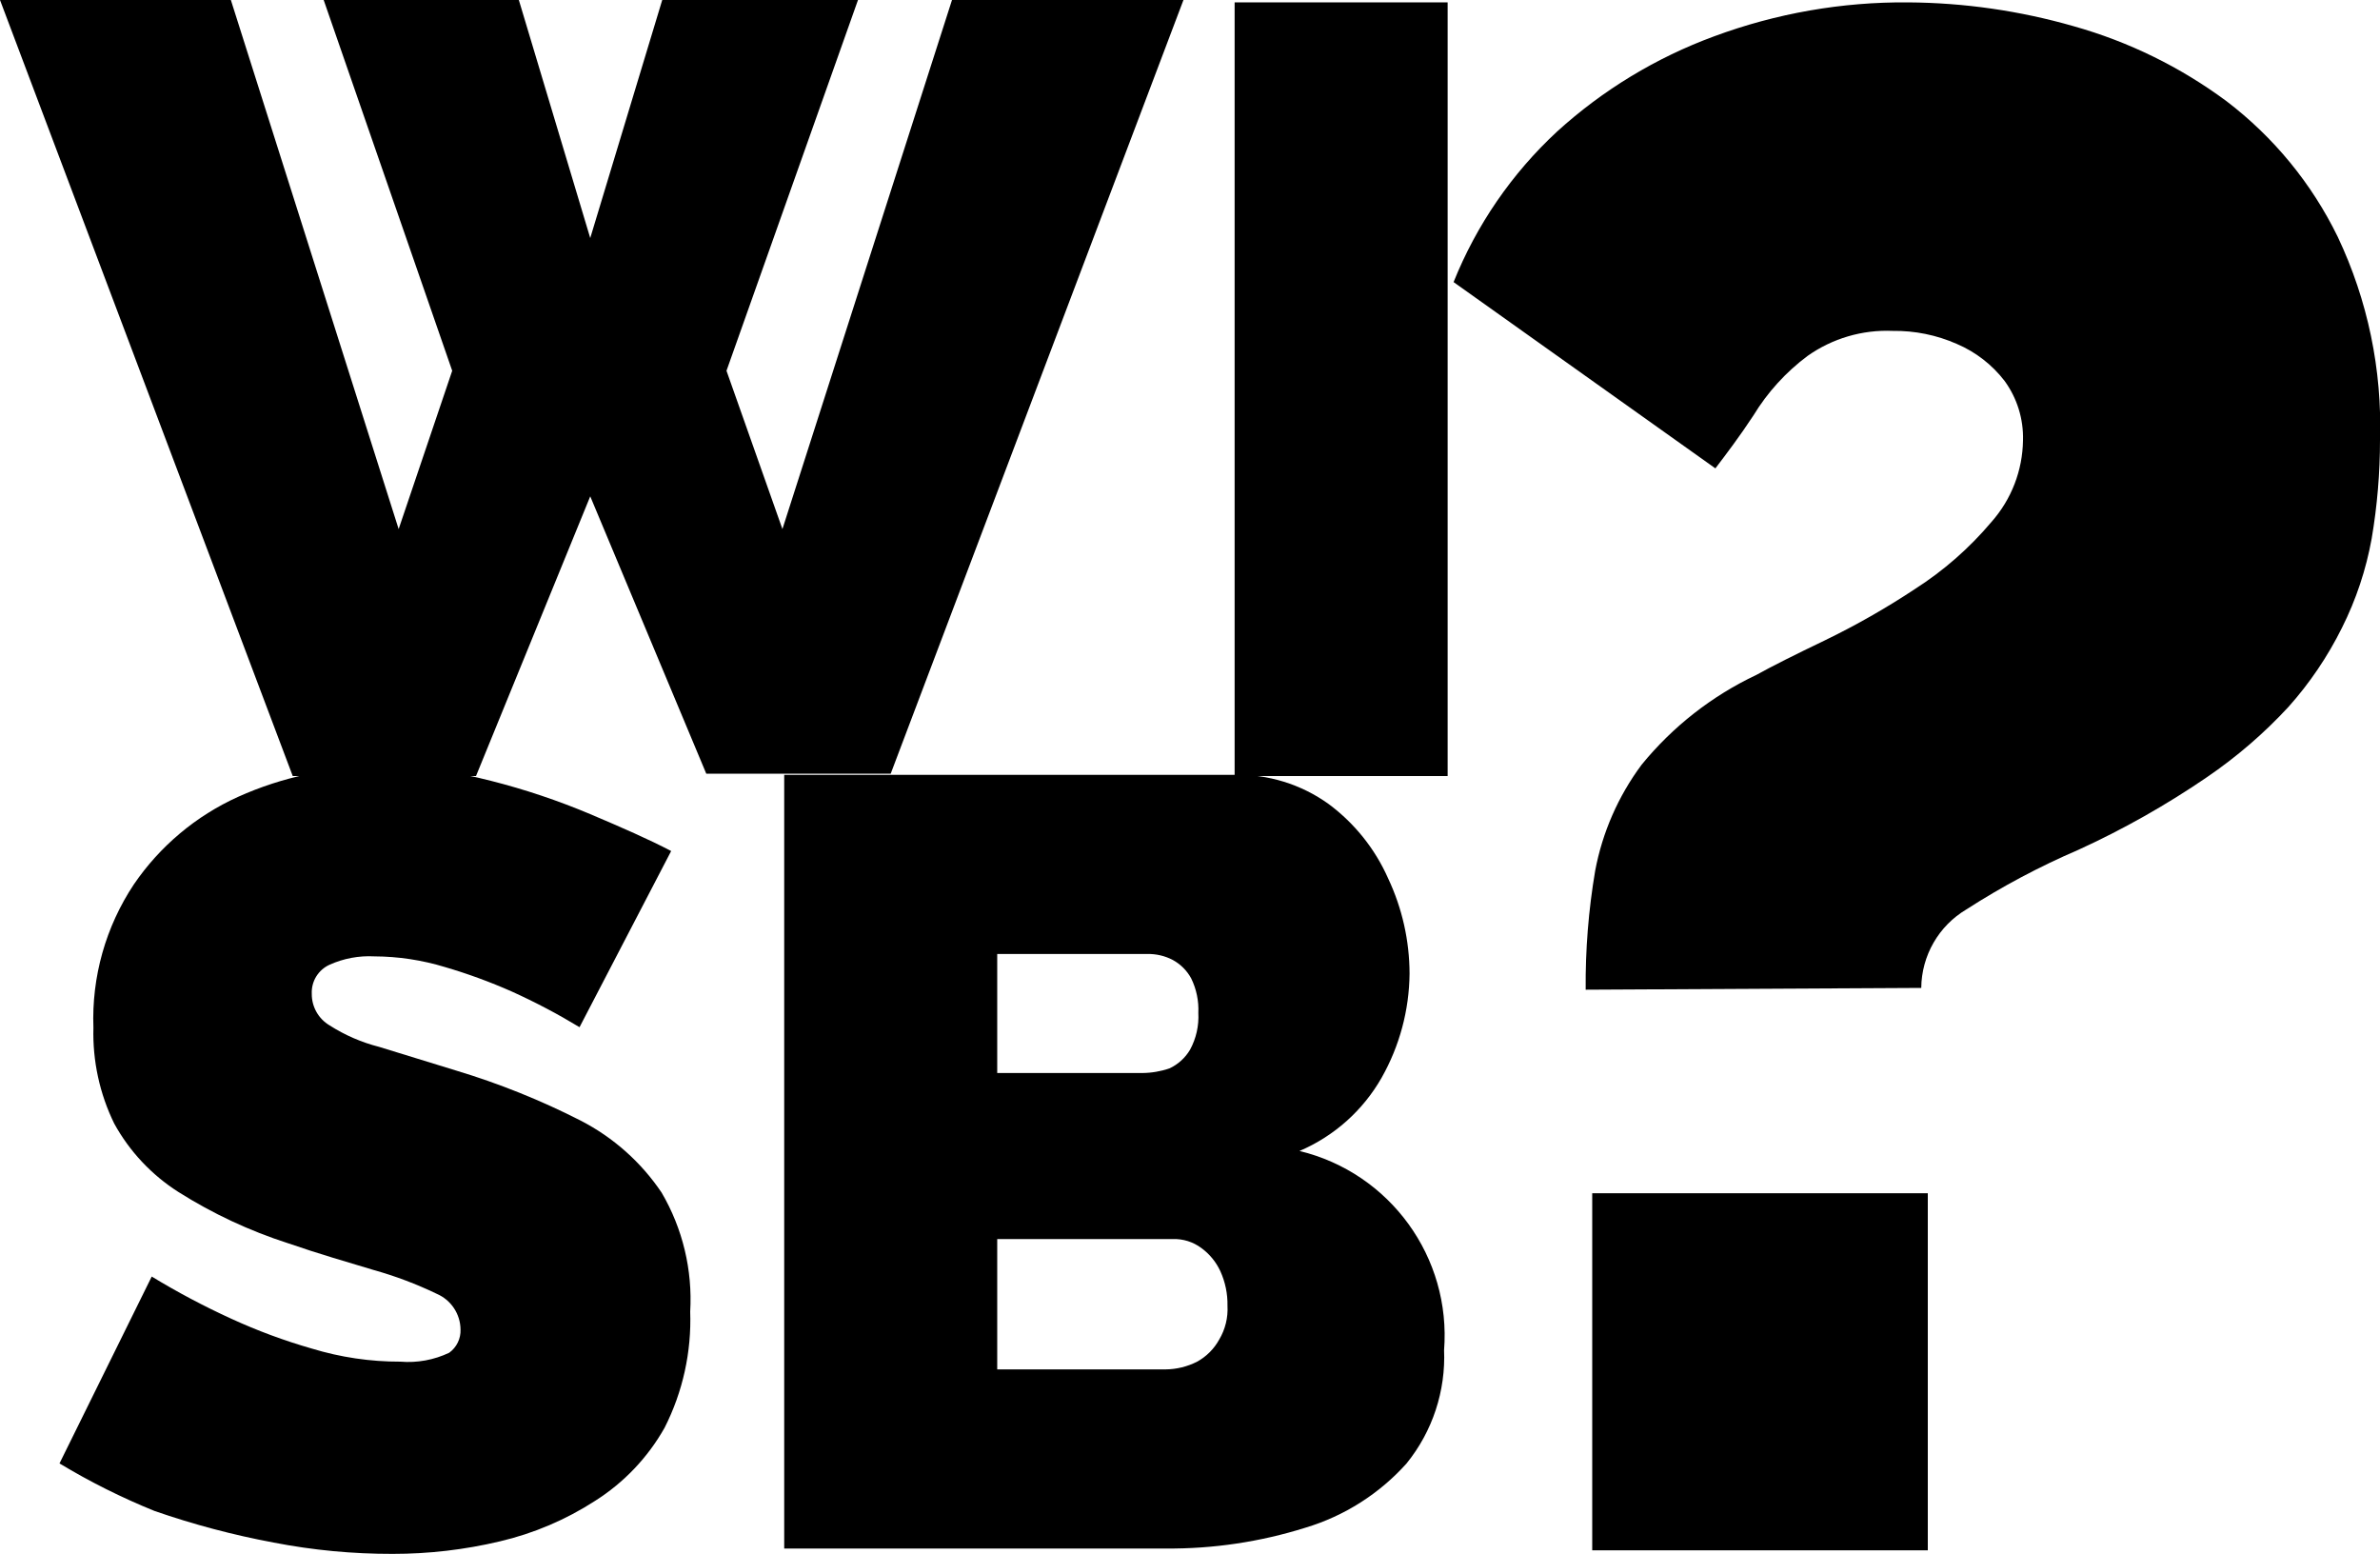
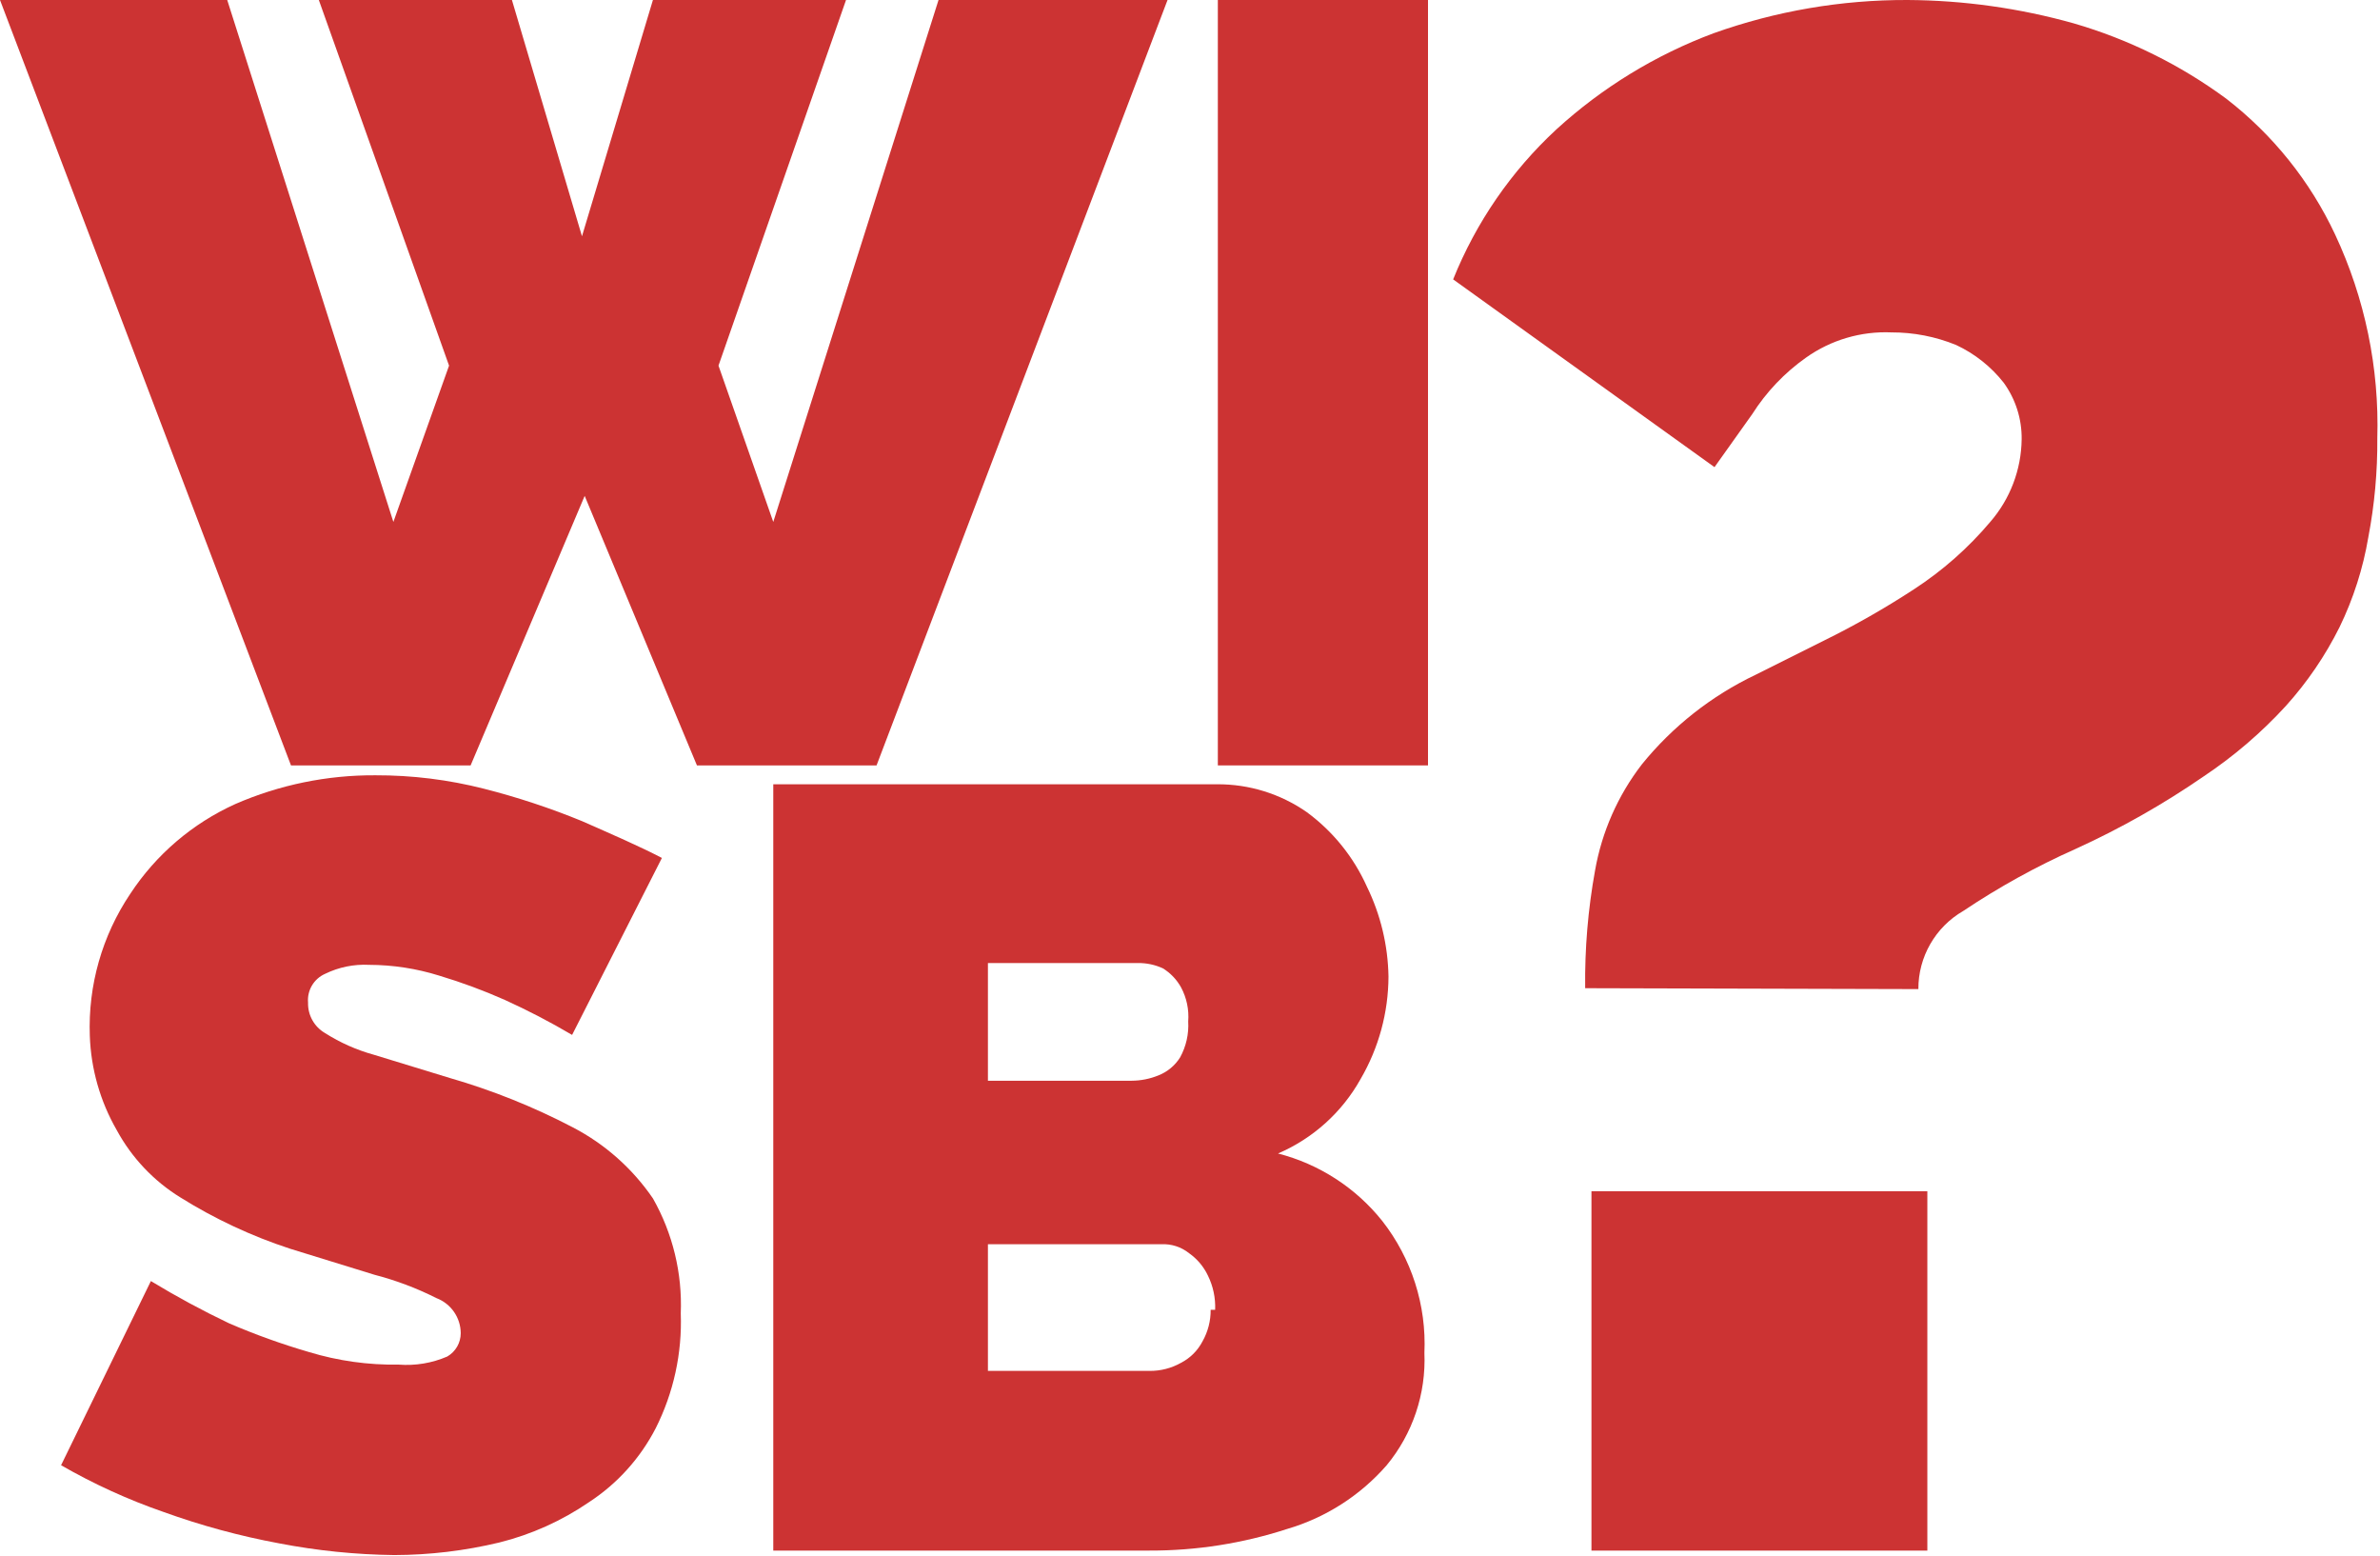
- <svg xmlns="http://www.w3.org/2000/svg" viewBox="0 0 40 26.11">
+ <svg xmlns="http://www.w3.org/2000/svg" viewBox="0 0 26.5 17.31">
+   <defs>
+     <style>.cls-1{fill:#c33;}</style>
+   </defs>
  <g id="Camada_2" data-name="Camada 2">
    <g id="Camada_1-2" data-name="Camada 1">
-       <path d="M5.44,2.66H8.72l1.2,4,1.21-4h3.29L12.21,8.89l.94,2.66L16,2.66h3.89l-4.92,13h-3.1L9.92,11,8,15.7H4.92L0,2.66H3.88L6.7,11.55l.9-2.66Z" transform="translate(0 -2.66)" />
-       <path d="M20.75,15.7v-13h3.58v13Z" transform="translate(0 -2.66)" />
-       <path d="M9.74,19.92a10.68,10.68,0,0,0-1.14-.6,9.08,9.08,0,0,0-1.12-.41,4.14,4.14,0,0,0-1.19-.18,1.62,1.62,0,0,0-.75.14.51.51,0,0,0-.3.49.61.61,0,0,0,.3.53,2.84,2.84,0,0,0,.83.36l1.3.4a12.61,12.61,0,0,1,2.09.84,3.66,3.66,0,0,1,1.36,1.21,3.55,3.55,0,0,1,.48,2,4,4,0,0,1-.43,1.95A3.47,3.47,0,0,1,10,27.88a5.09,5.09,0,0,1-1.6.68,7.77,7.77,0,0,1-1.8.21,10.39,10.39,0,0,1-2-.19,13.9,13.9,0,0,1-2-.53A11.29,11.29,0,0,1,1,27.25l1.55-3.14a12.8,12.8,0,0,0,1.34.71,9.56,9.56,0,0,0,1.35.5,5.07,5.07,0,0,0,1.49.22,1.6,1.6,0,0,0,.82-.15A.46.46,0,0,0,7.74,25a.66.66,0,0,0-.4-.6A6.45,6.45,0,0,0,6.28,24c-.43-.13-.92-.27-1.44-.45A8.08,8.08,0,0,1,3,22.69a3.18,3.18,0,0,1-1.08-1.15,3.45,3.45,0,0,1-.35-1.61,4.08,4.08,0,0,1,.68-2.41A4.23,4.23,0,0,1,4,16.05a5.67,5.67,0,0,1,2.4-.5,7.11,7.11,0,0,1,1.85.23,11.68,11.68,0,0,1,1.67.56c.52.22,1,.43,1.36.62Z" transform="translate(0 -2.66)" />
-       <path d="M24.27,25.34a2.84,2.84,0,0,1-.63,1.91,3.72,3.72,0,0,1-1.7,1.08,7.62,7.62,0,0,1-2.35.35H13.18v-13h7.56a2.61,2.61,0,0,1,1.59.49,3.14,3.14,0,0,1,1,1.25,3.77,3.77,0,0,1,.36,1.6,3.62,3.62,0,0,1-.47,1.75A2.9,2.9,0,0,1,21.84,22a3.19,3.19,0,0,1,2.43,3.35Zm-7.51-6.65v2H19.2a1.44,1.44,0,0,0,.46-.08A.79.79,0,0,0,20,20.3a1.16,1.16,0,0,0,.14-.62,1.19,1.19,0,0,0-.12-.58.77.77,0,0,0-.31-.31.88.88,0,0,0-.43-.1Zm3.87,5.91a1.34,1.34,0,0,0-.12-.58,1,1,0,0,0-.32-.39.76.76,0,0,0-.48-.15H16.76v2.19h2.83a1.19,1.19,0,0,0,.53-.13.94.94,0,0,0,.37-.37A1,1,0,0,0,20.63,24.6Z" transform="translate(0 -2.66)" />
-       <path d="M26.65,19.29a11.34,11.34,0,0,1,.16-2,4.32,4.32,0,0,1,.78-1.78A5.54,5.54,0,0,1,29.52,14c.27-.15.65-.34,1.15-.58a13.08,13.08,0,0,0,1.51-.86,5.69,5.69,0,0,0,1.29-1.13A2.11,2.11,0,0,0,34,10.06a1.62,1.62,0,0,0-.31-1,2,2,0,0,0-.8-.62,2.58,2.58,0,0,0-1.08-.22,2.31,2.31,0,0,0-1.43.42,3.55,3.55,0,0,0-.91,1c-.23.35-.45.64-.64.89l-4.4-3.13a7,7,0,0,1,1.74-2.53,8.05,8.05,0,0,1,2.64-1.6,9.16,9.16,0,0,1,3.26-.57,10.32,10.32,0,0,1,2.78.4,7.9,7.9,0,0,1,2.57,1.26,6.38,6.38,0,0,1,1.87,2.28A7.42,7.42,0,0,1,40,10.05a9.87,9.87,0,0,1-.14,1.66,5.52,5.52,0,0,1-.5,1.5,6,6,0,0,1-.9,1.33,8,8,0,0,1-1.37,1.18,14.51,14.51,0,0,1-2.16,1.22,12.8,12.8,0,0,0-1.88,1,1.55,1.55,0,0,0-.76,1.32Zm.11,9.42v-6H32.4v6Z" transform="translate(0 -2.66)" />
+       <path class="cls-1" d="M3.55,1.74H5.7l.78,2.63.79-2.63H9.42L8,5.81l.61,1.74,1.84-5.81H13L9.76,10.26h-2l-1.25-3L5.24,10.26h-2L0,1.74H2.53L4.38,7.55,5,5.81Z" transform="translate(0 -1.74)" />
+       <path class="cls-1" d="M13.56,10.26V1.74H15.9v8.52Z" transform="translate(0 -1.74)" />
+       <path class="cls-1" d="M6.37,13.26a7.87,7.87,0,0,0-.75-.39,6.19,6.19,0,0,0-.73-.27,2.64,2.64,0,0,0-.78-.12,1,1,0,0,0-.49.1.32.32,0,0,0-.19.32.38.38,0,0,0,.19.34,2,2,0,0,0,.54.24l.85.26a7.37,7.37,0,0,1,1.37.55,2.45,2.45,0,0,1,.89.79,2.4,2.4,0,0,1,.31,1.28,2.63,2.63,0,0,1-.28,1.28,2.17,2.17,0,0,1-.74.82,3.09,3.09,0,0,1-1,.45,5.06,5.06,0,0,1-1.17.14,7.22,7.22,0,0,1-1.28-.13,8.19,8.19,0,0,1-1.29-.35,6.66,6.66,0,0,1-1.14-.52l1-2.05a9.82,9.82,0,0,0,.87.47,7.62,7.62,0,0,0,.89.32,3.25,3.25,0,0,0,1,.14,1.14,1.14,0,0,0,.54-.09.3.3,0,0,0,.15-.26.42.42,0,0,0-.27-.39,3.47,3.47,0,0,0-.69-.26l-.94-.29a5.57,5.57,0,0,1-1.22-.57,2,2,0,0,1-.71-.75A2.26,2.26,0,0,1,1,13.27a2.66,2.66,0,0,1,.45-1.58,2.76,2.76,0,0,1,1.17-1,3.85,3.85,0,0,1,1.56-.32,4.83,4.83,0,0,1,1.21.15,8.19,8.19,0,0,1,1.09.36c.34.15.64.28.89.41Z" transform="translate(0 -1.74)" />
+       <path class="cls-1" d="M15.86,16.8a1.84,1.84,0,0,1-.42,1.25,2.35,2.35,0,0,1-1.11.71A4.91,4.91,0,0,1,12.8,19H8.61V10.47h4.94a1.73,1.73,0,0,1,1,.31,2.09,2.09,0,0,1,.67.83,2.37,2.37,0,0,1,.24,1,2.28,2.28,0,0,1-.31,1.14,1.92,1.92,0,0,1-.92.83,2.18,2.18,0,0,1,1.16.75A2.22,2.22,0,0,1,15.86,16.8ZM11,12.46v1.31h1.6a.8.8,0,0,0,.3-.06.5.5,0,0,0,.24-.2.74.74,0,0,0,.09-.4.69.69,0,0,0-.08-.38.58.58,0,0,0-.2-.21.64.64,0,0,0-.28-.06Zm2.53,3.86a.79.79,0,0,0-.08-.38.64.64,0,0,0-.21-.25.46.46,0,0,0-.31-.1H11V17H12.8a.7.7,0,0,0,.35-.09.56.56,0,0,0,.24-.24A.7.7,0,0,0,13.48,16.32Z" transform="translate(0 -1.74)" />
+       <path class="cls-1" d="M17.65,12.74a6.88,6.88,0,0,1,.11-1.31,2.7,2.7,0,0,1,.52-1.18,3.65,3.65,0,0,1,1.27-1l.76-.38a9.47,9.47,0,0,0,1-.57,3.87,3.87,0,0,0,.85-.75,1.43,1.43,0,0,0,.35-.92,1.05,1.05,0,0,0-.2-.63,1.46,1.46,0,0,0-.53-.42,1.89,1.89,0,0,0-.72-.14,1.53,1.53,0,0,0-.95.28,2.24,2.24,0,0,0-.6.63l-.42.59L16.18,4.85a4.62,4.62,0,0,1,1.15-1.67,5.39,5.39,0,0,1,1.75-1.07,6.36,6.36,0,0,1,2.16-.37A7,7,0,0,1,23.09,2a5.4,5.4,0,0,1,1.7.84A4.12,4.12,0,0,1,26,4.35a5,5,0,0,1,.47,2.27,5.63,5.63,0,0,1-.1,1.1,3.7,3.7,0,0,1-.32,1,3.92,3.92,0,0,1-.6.88,5,5,0,0,1-.91.78,9.31,9.31,0,0,1-1.43.81,8.34,8.34,0,0,0-1.25.69,1,1,0,0,0-.5.87ZM17.72,19V15h3.74v4Z" transform="translate(0 -1.74)" />
    </g>
  </g>
</svg>
